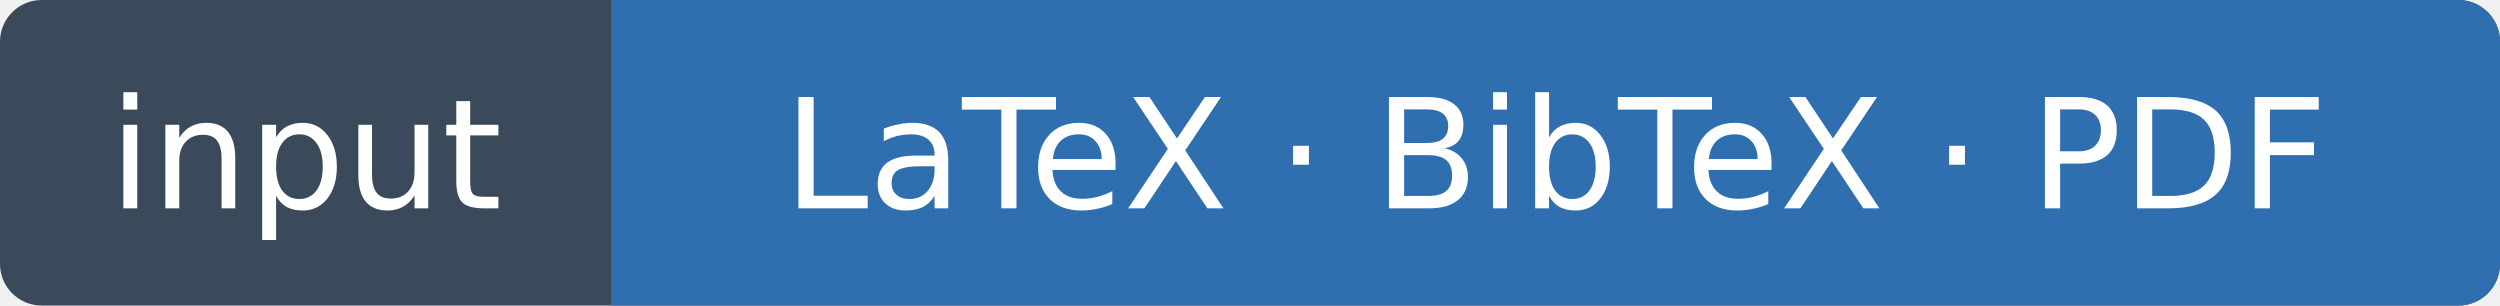
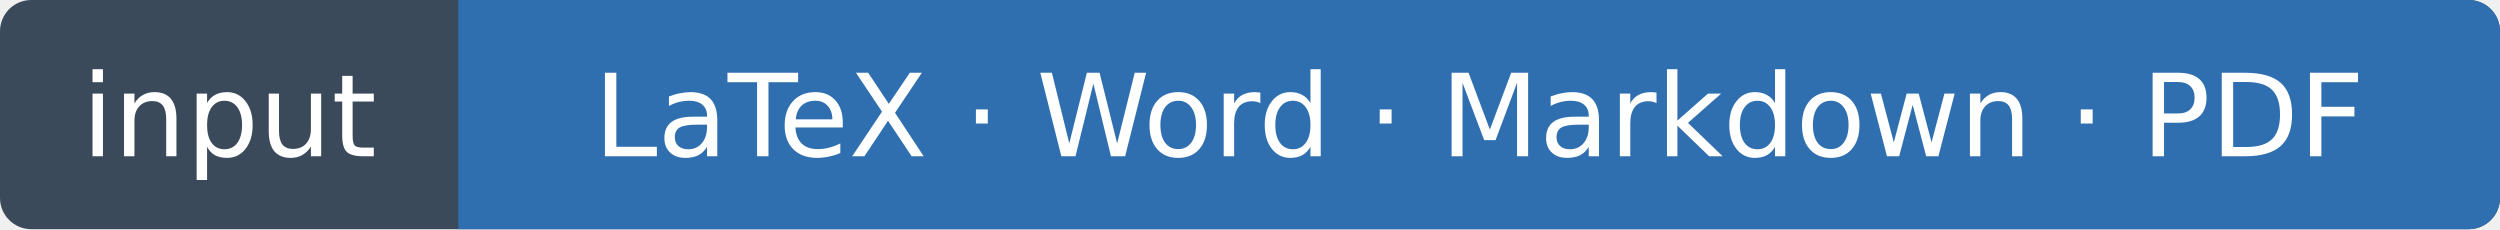
- <svg xmlns="http://www.w3.org/2000/svg" width="180" height="22" viewBox="0 0 180 22" role="img" aria-label="input: LaTeX · BibTeX · PDF">
+ <svg xmlns="http://www.w3.org/2000/svg" width="240" height="22" viewBox="0 0 240 22" role="img" aria-label="input: LaTeX · Word · Markdown · PDF">
  <clipPath id="r">
-     <rect width="180" height="22" rx="3" />
+     <rect width="240" height="22" rx="3" />
  </clipPath>
  <g clip-path="url(#r)">
-     <rect width="180" height="22" fill="#3b4a5a" />
-     <rect x="44" width="136" height="22" fill="#2f6fb0" />
+     <rect width="240" height="22" fill="#3b4a5a" />
+     <rect x="44" width="196" height="22" fill="#2f6fb0" />
  </g>
  <g fill="#fff" text-anchor="middle" font-family="Verdana, Geneva, DejaVu Sans, Microsoft YaHei, PingFang SC, Noto Sans CJK SC, sans-serif" font-size="11">
    <text x="22" y="15">input</text>
-     <text x="112" y="15">LaTeX · BibTeX · PDF</text>
+     <text x="142" y="15">LaTeX · Word · Markdown · PDF</text>
  </g>
</svg>
